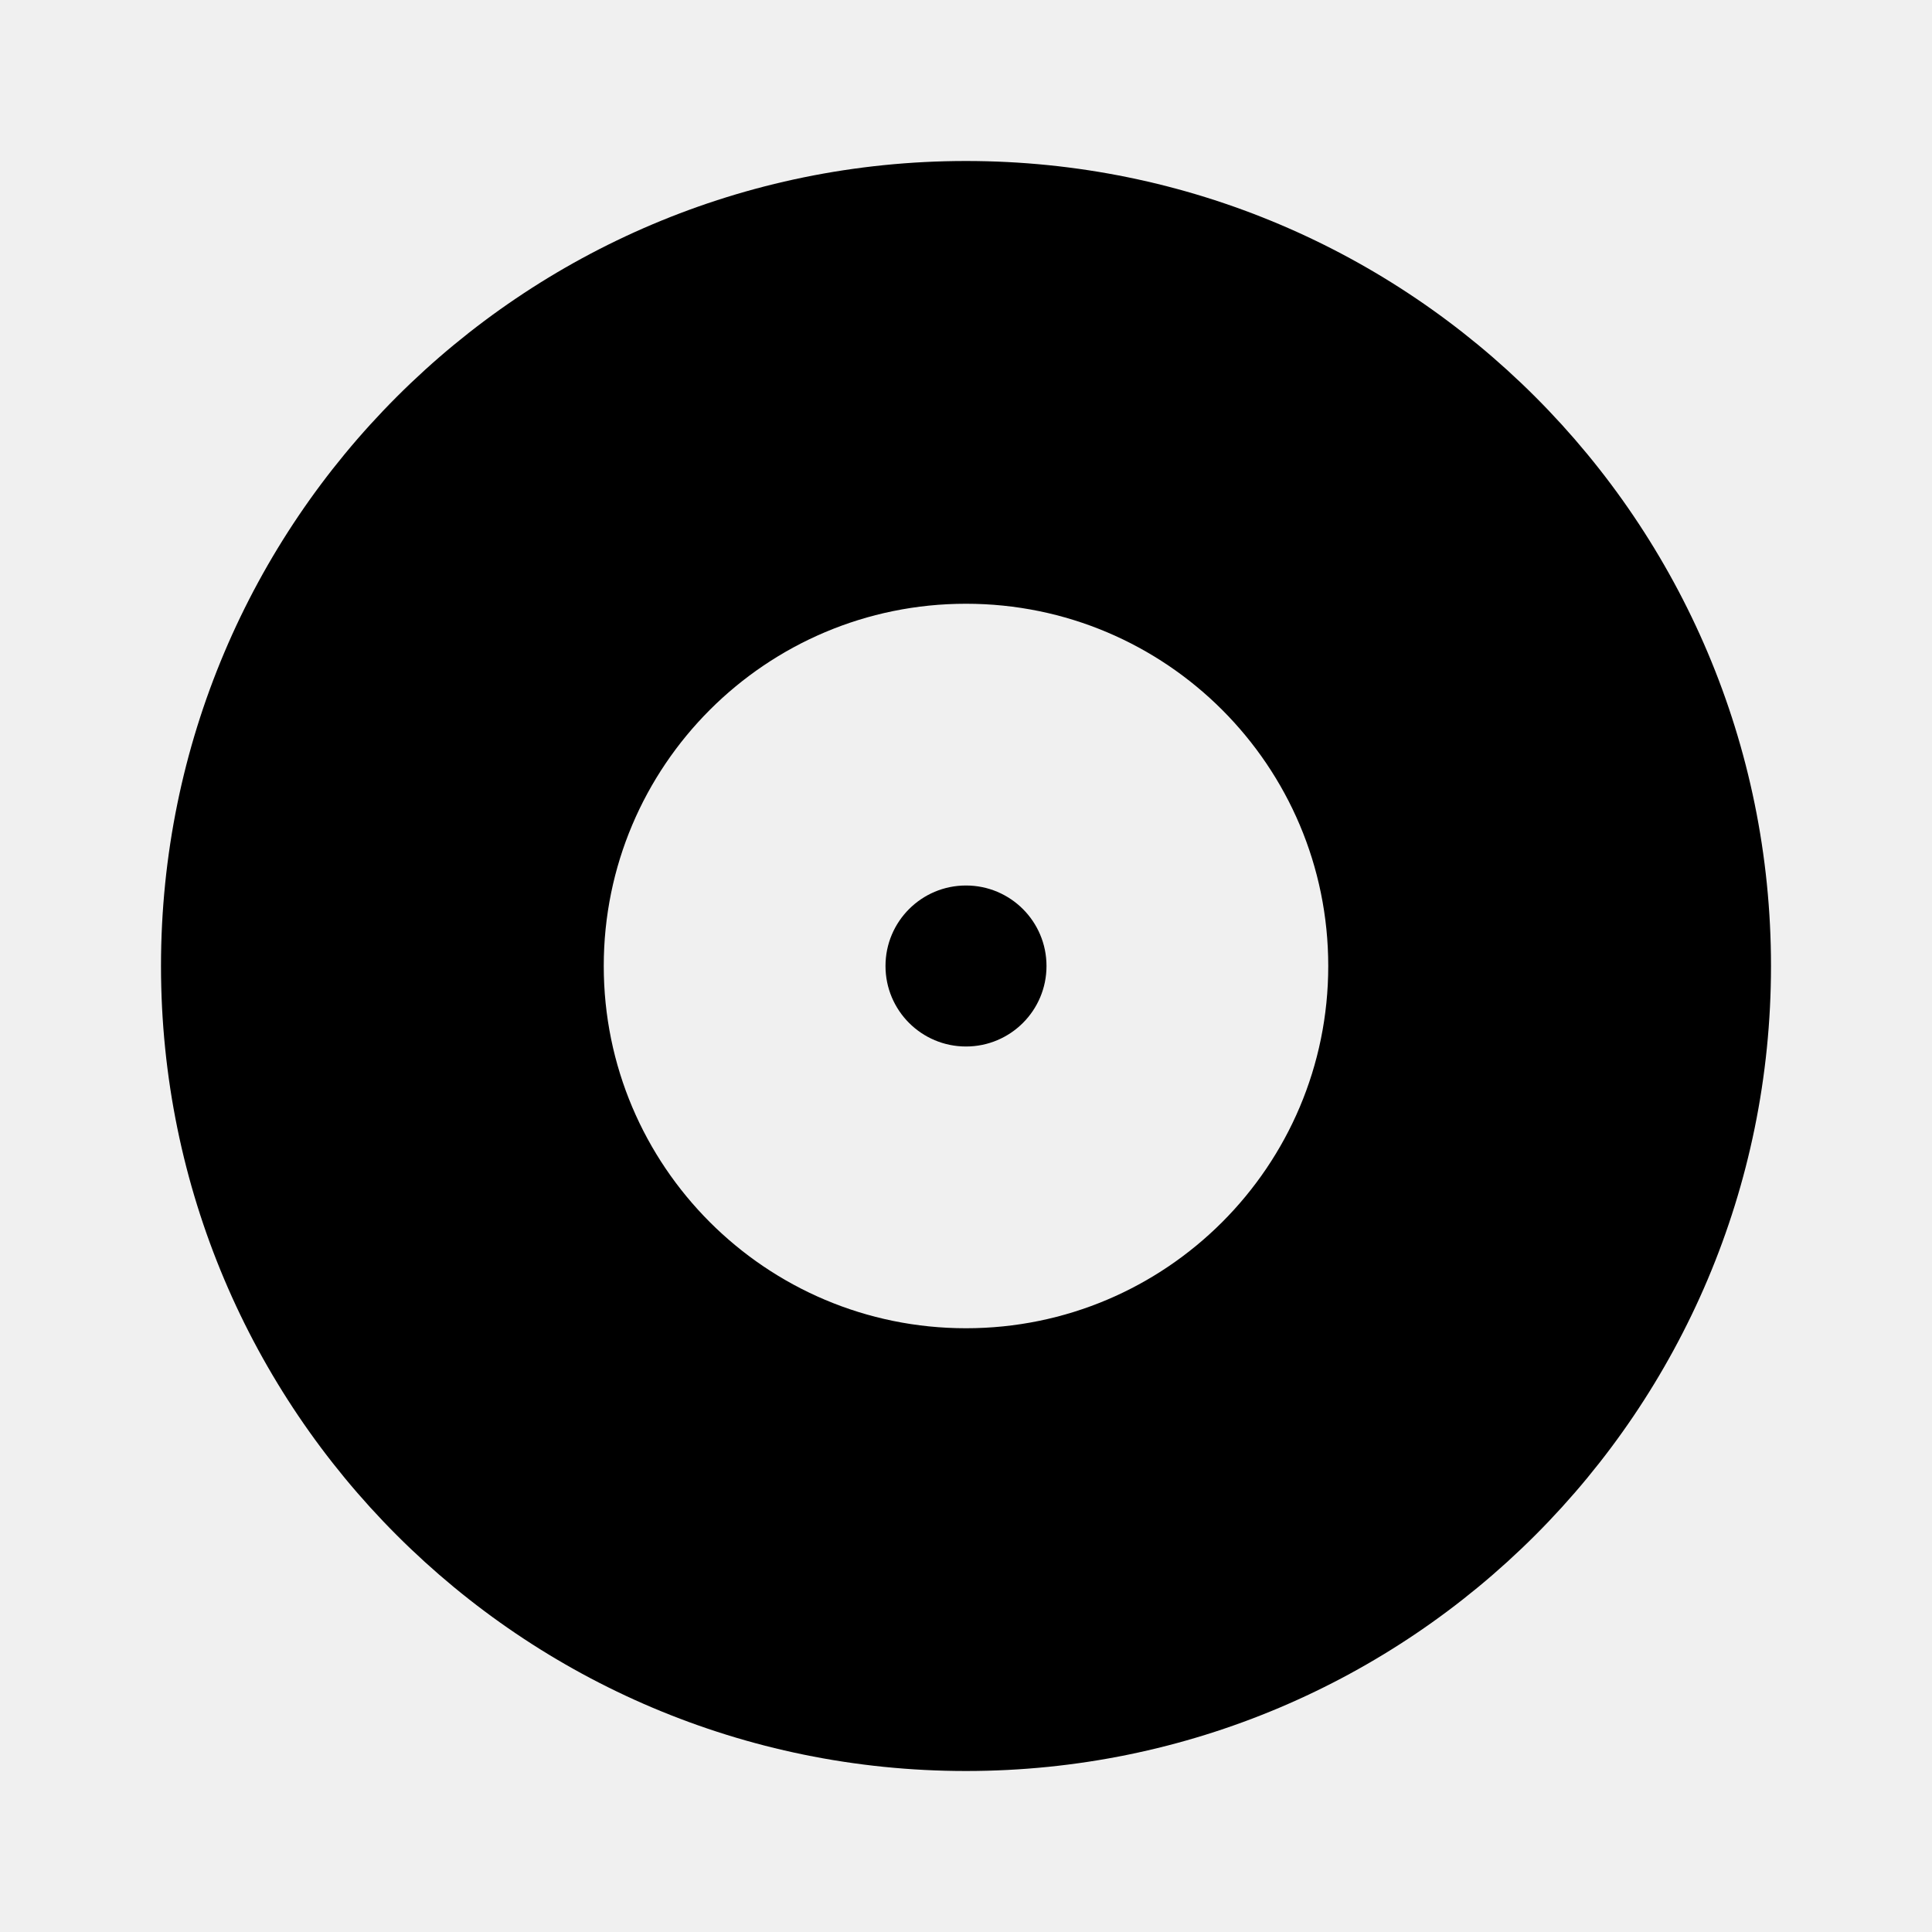
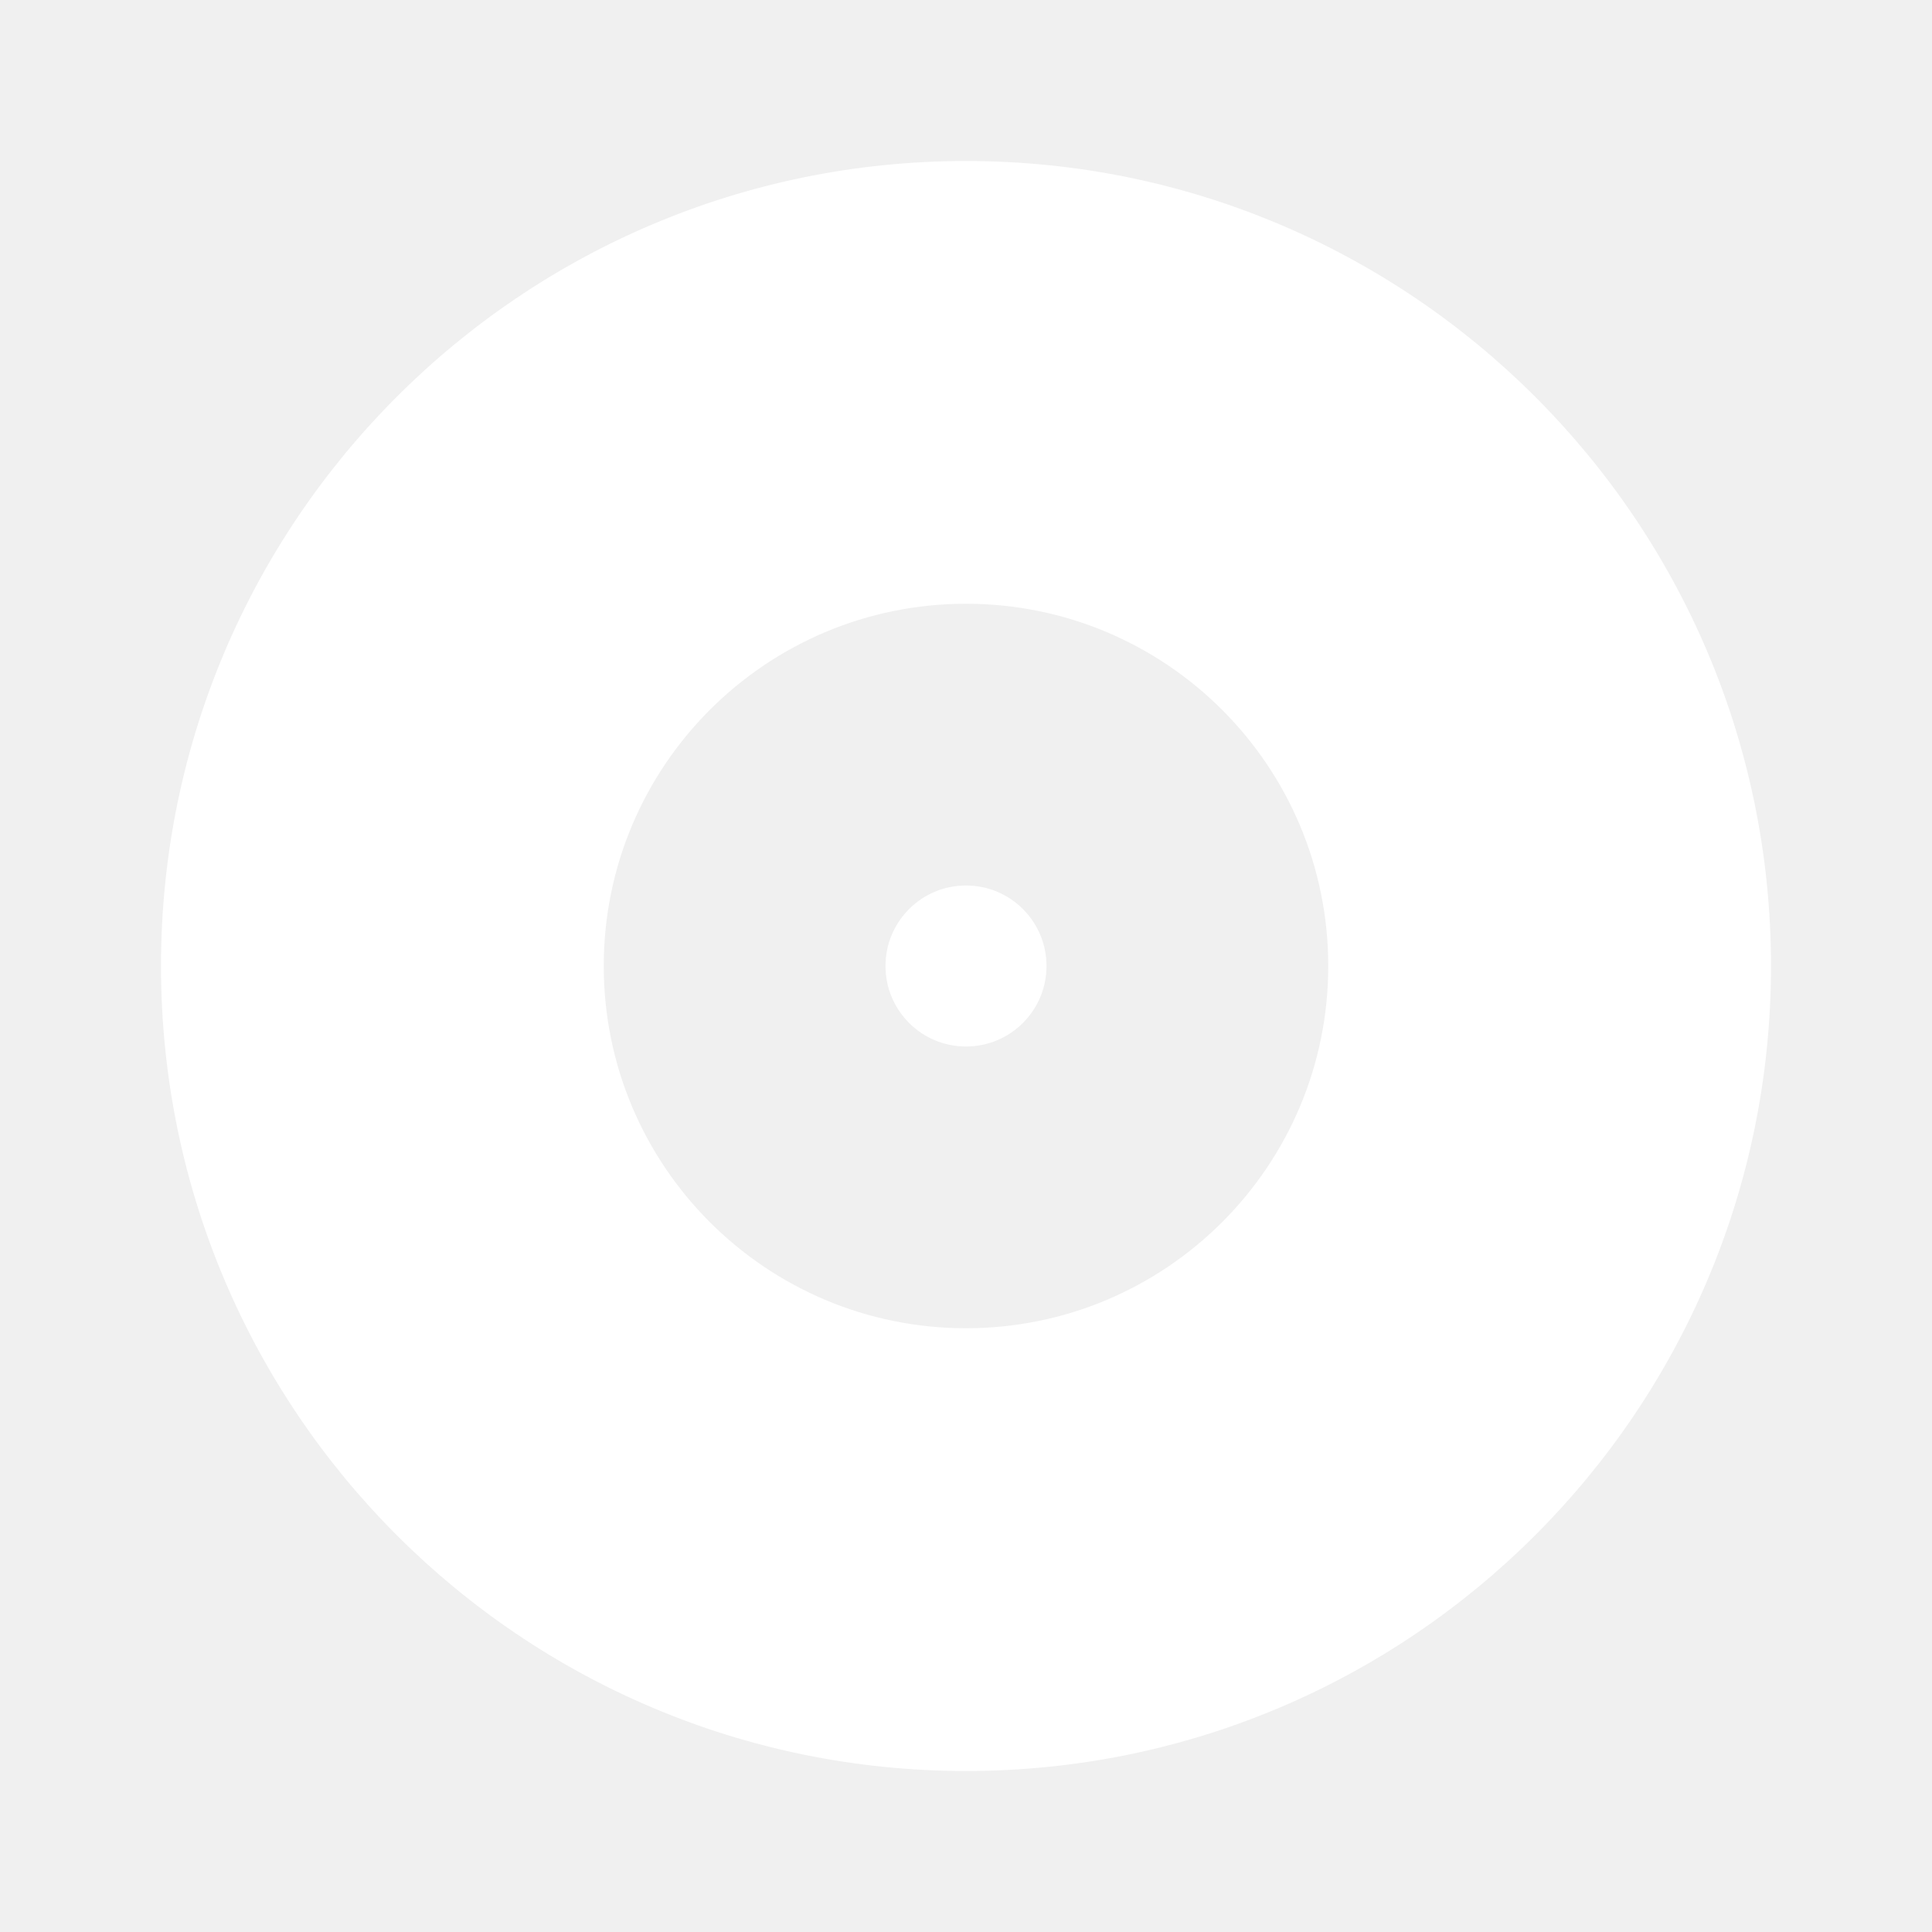
<svg xmlns="http://www.w3.org/2000/svg" width="48px" height="48px" viewBox="0 0 48 48" version="1.1" id="SVGRoot">
  <defs id="defs7678" />
  <g id="layer1">
-     <path style="opacity:1;fill:#000000;fill-opacity:1;stroke:none;stroke-width:0.1;stroke-linecap:round;stroke-linejoin:round;stroke-miterlimit:4;stroke-dasharray:none;stroke-dashoffset:0;stroke-opacity:1;paint-order:markers fill stroke" d="M 24,4 A 20,20 0 0 0 4,24 a 20,20 0 0 0 20,20 20,20 0 0 0 20,-20 A 20,20 0 0 0 24,4 Z m 0,11 a 9,9 0 0 1 9,9 9,9 0 0 1 -9,9 9,9 0 0 1 -9,-9 9,9 0 0 1 9,-9 z m 0,7 c -1.105,0 -2,0.895 -2,2 0,1.105 0.895,2 2,2 1.105,0 2,-0.895 2,-2 0,-1.105 -0.895,-2 -2,-2 z" id="path3660" />
+     <path style="opacity:1;fill:#ffffff;fill-opacity:1;stroke:none;stroke-width:0.1;stroke-linecap:round;stroke-linejoin:round;stroke-miterlimit:4;stroke-dasharray:none;stroke-dashoffset:0;stroke-opacity:1;paint-order:markers fill stroke" d="M 24,4 A 20,20 0 0 0 4,24 a 20,20 0 0 0 20,20 20,20 0 0 0 20,-20 A 20,20 0 0 0 24,4 Z m 0,11 a 9,9 0 0 1 9,9 9,9 0 0 1 -9,9 9,9 0 0 1 -9,-9 9,9 0 0 1 9,-9 z m 0,7 c -1.105,0 -2,0.895 -2,2 0,1.105 0.895,2 2,2 1.105,0 2,-0.895 2,-2 0,-1.105 -0.895,-2 -2,-2 z" id="path3660" />
  </g>
</svg>
